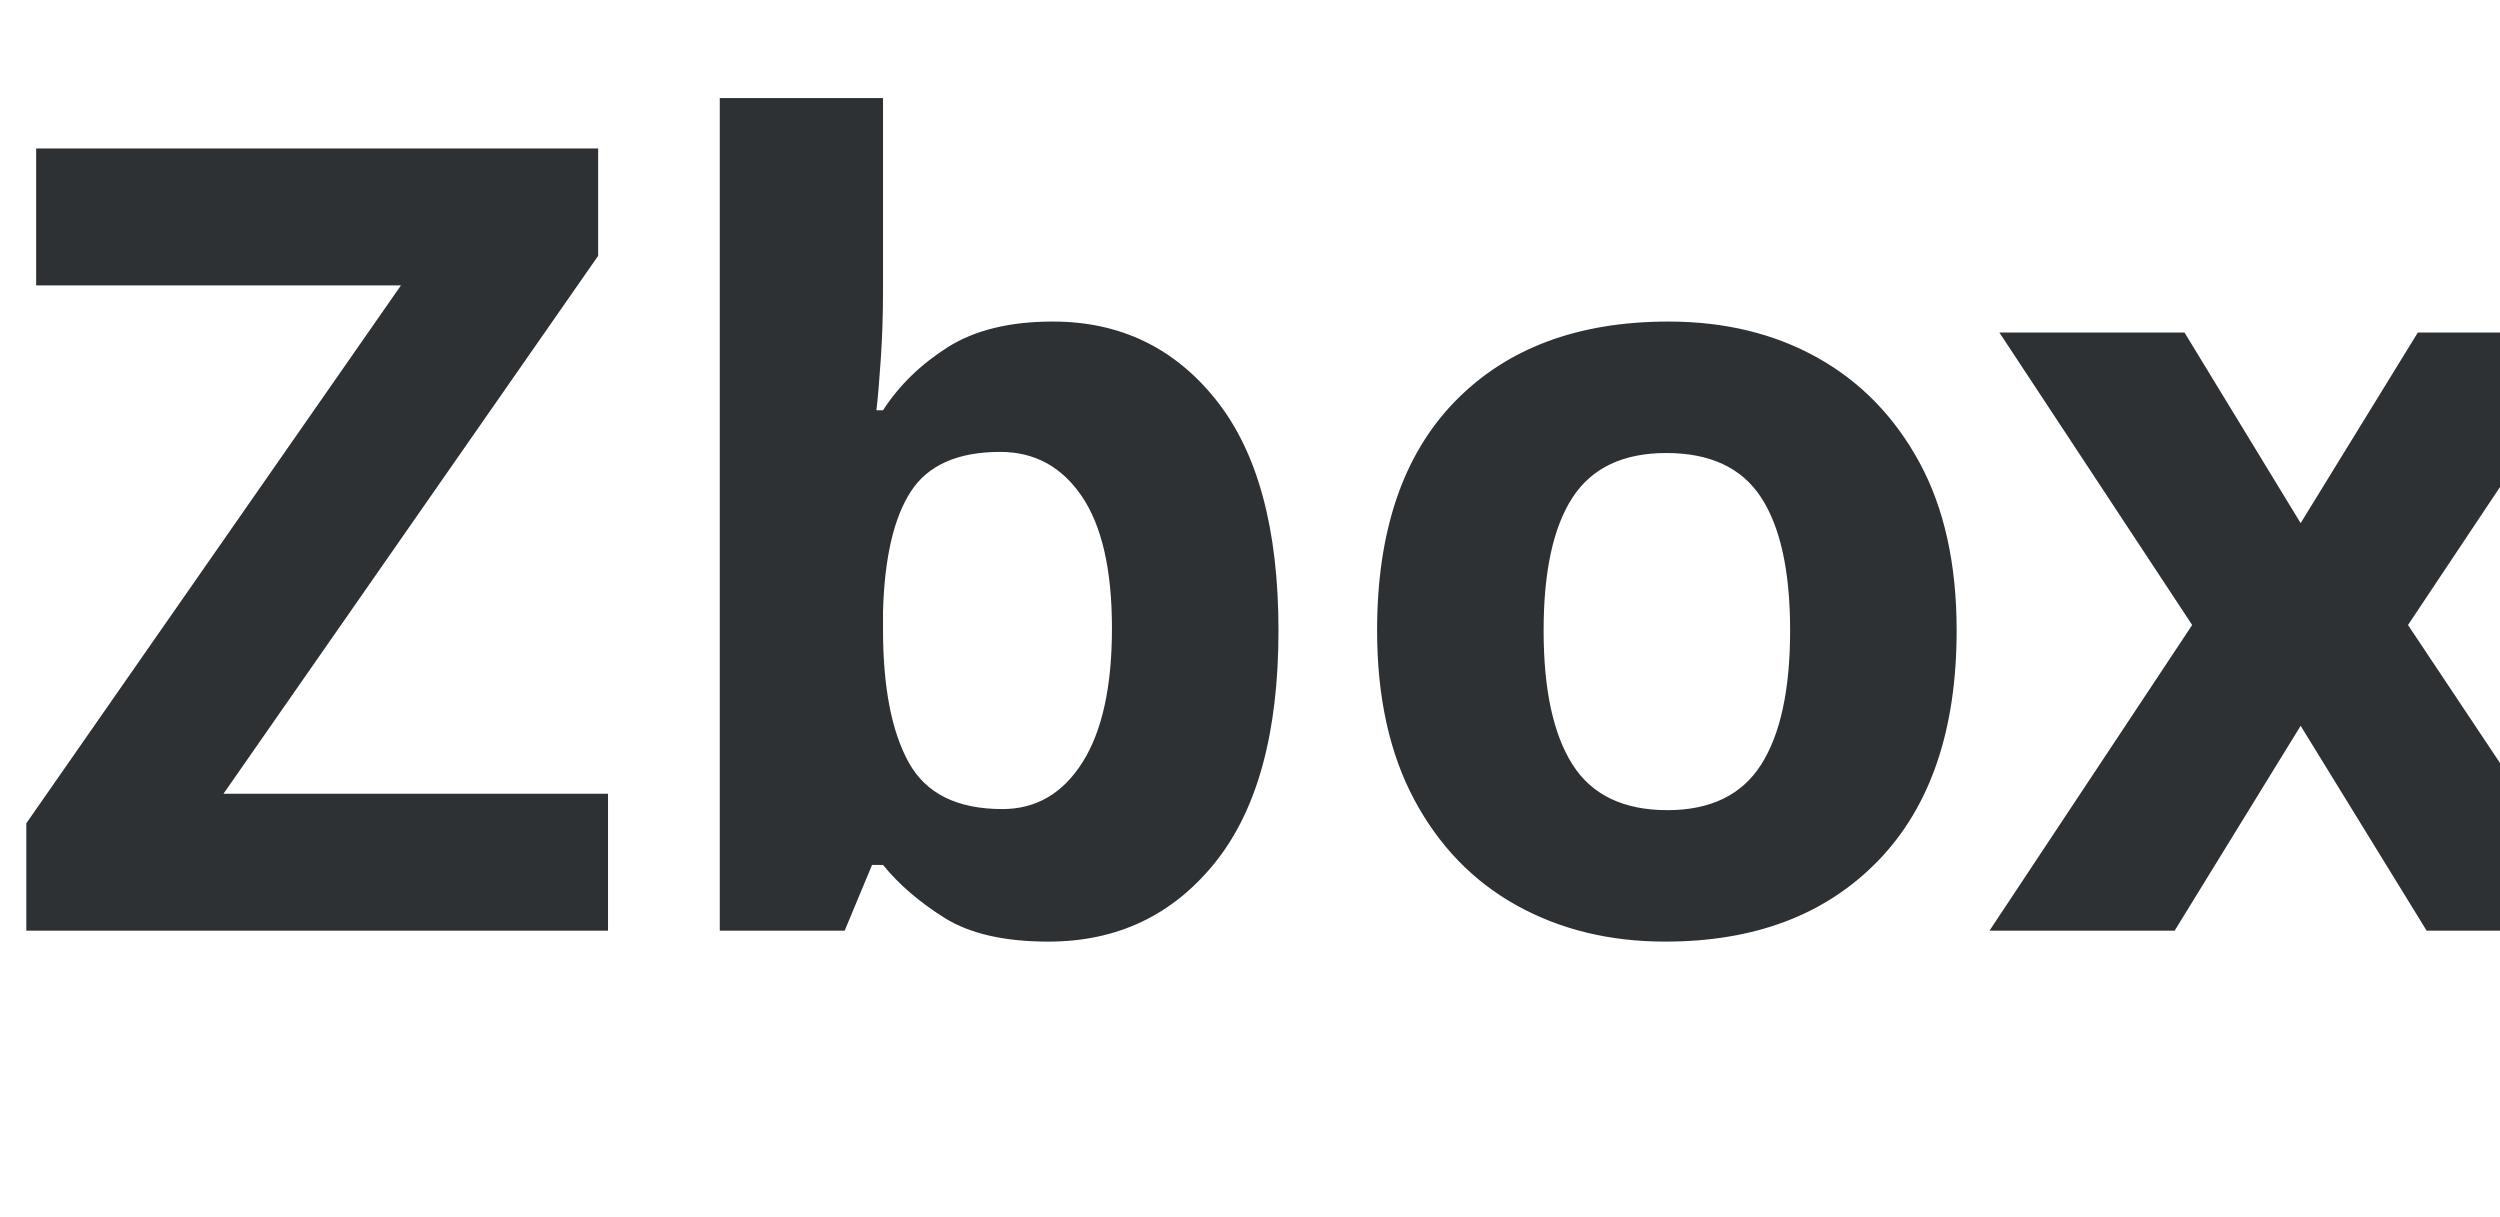
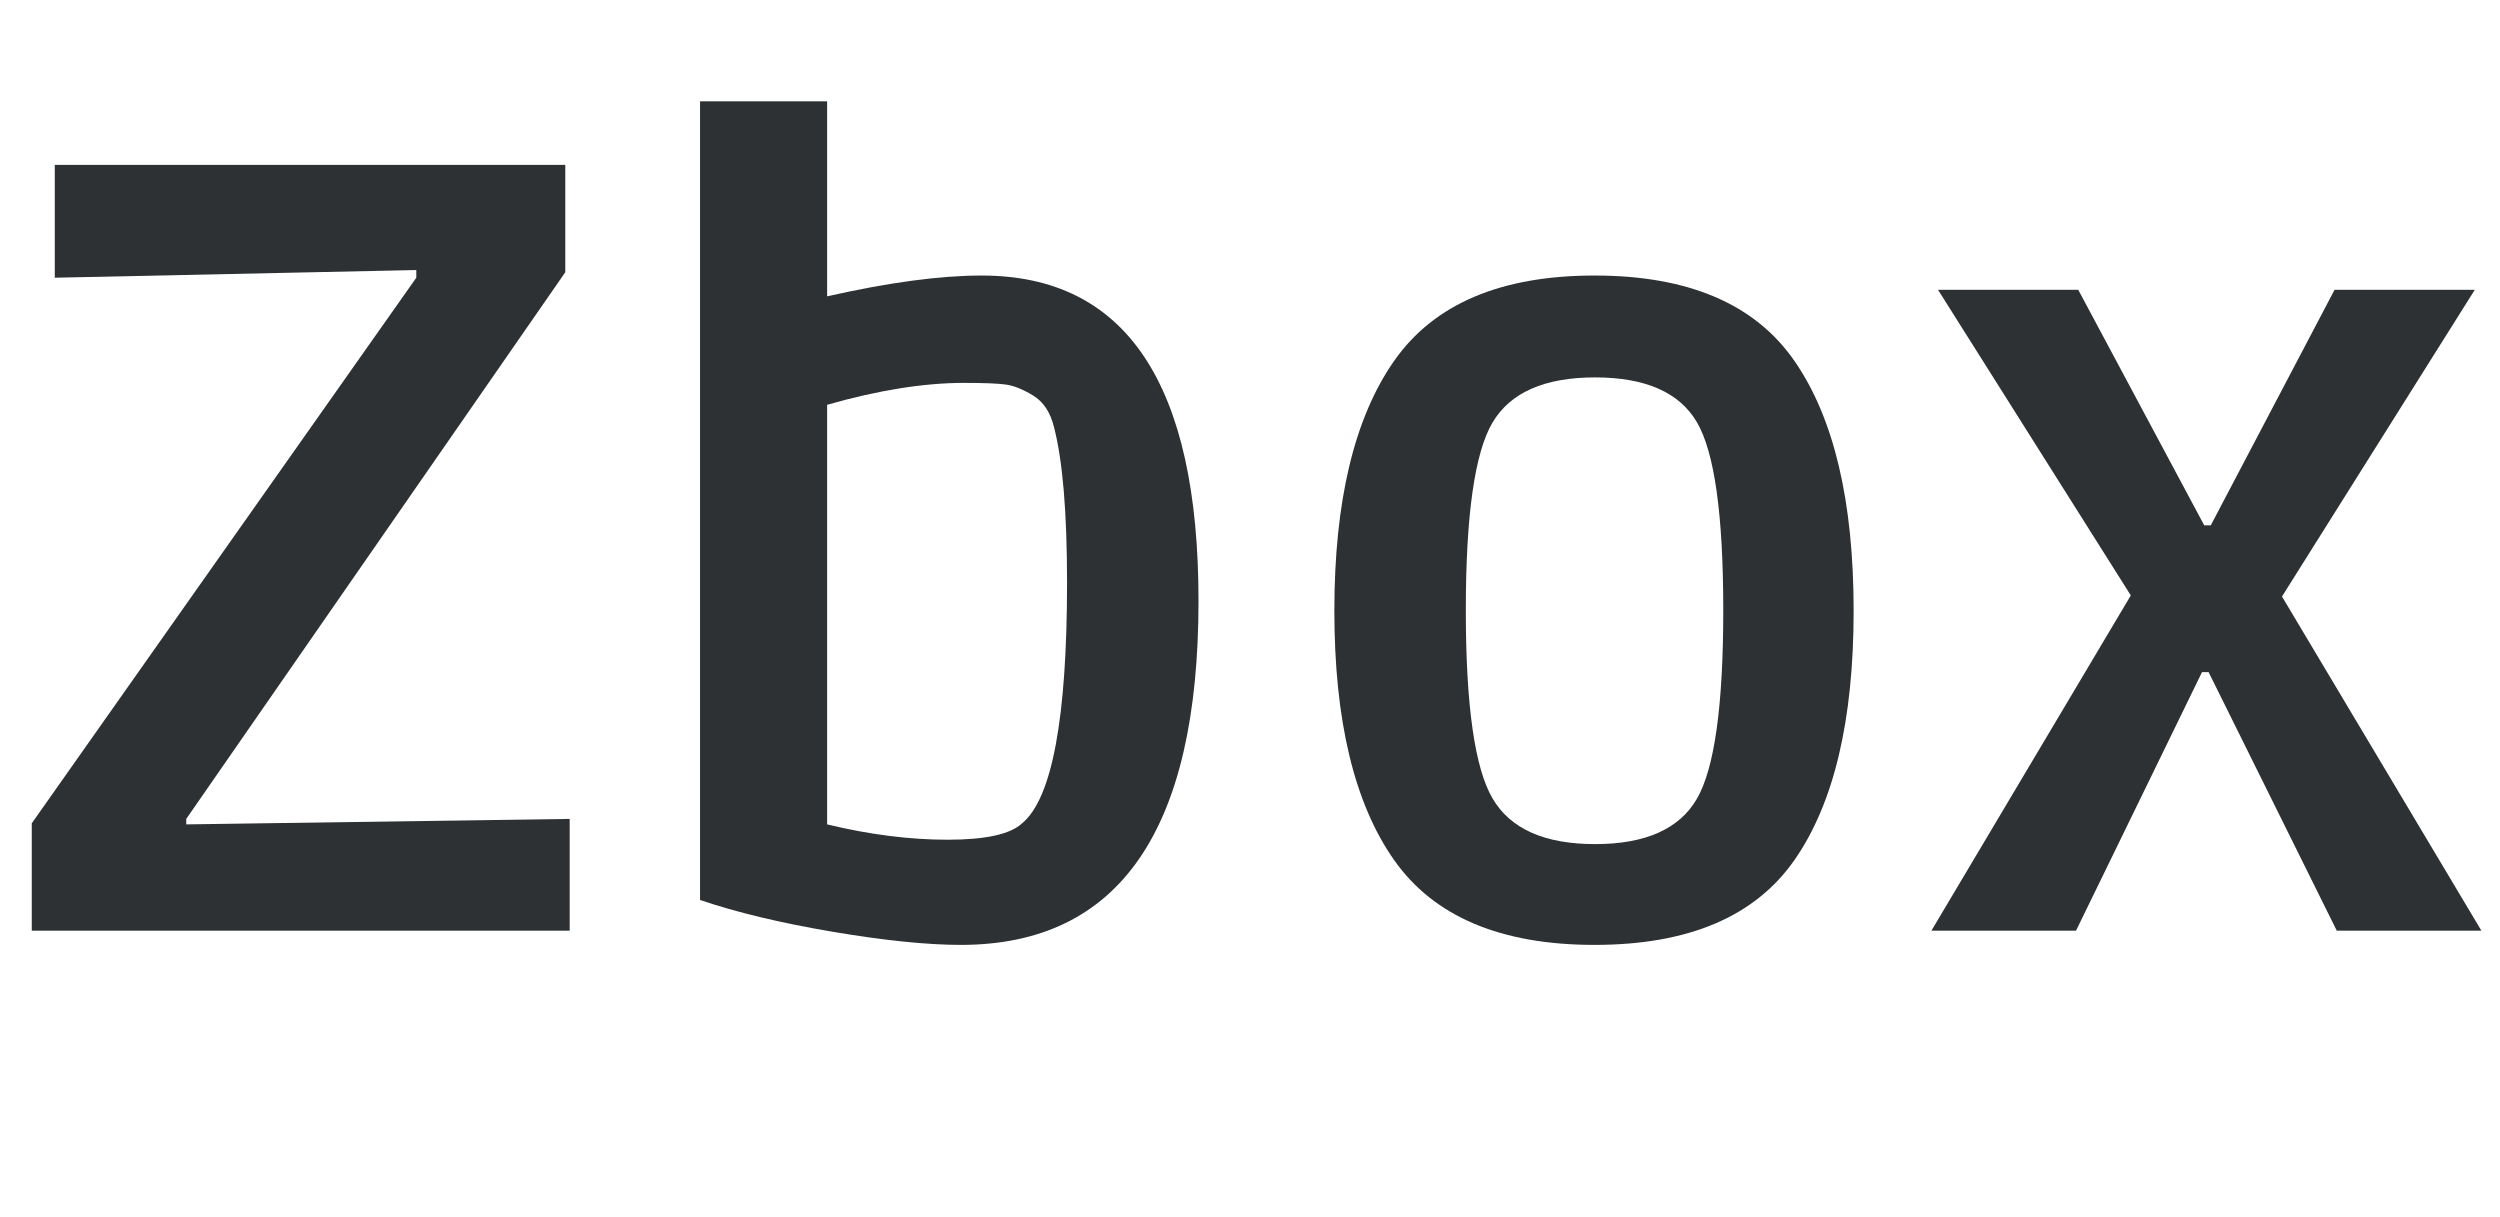
- <svg xmlns="http://www.w3.org/2000/svg" viewBox="0 0 1369.19 666.3">
-   <defs>
-     <style>.cls-1{font-size:600px;fill:#2d3134;font-family:Ruda-Bold, Ruda;font-weight:700;}</style>
-   </defs>
-   <g id="Layer_2" data-name="Layer 2">
+ <svg xmlns="http://www.w3.org/2000/svg" version="1.1" id="Layer_1" x="0px" y="0px" viewBox="0 0 1369.2 666.3" style="enable-background:new 0 0 1369.2 666.3;" xml:space="preserve">
+   <style type="text/css">
+ 	.st0{enable-background:new    ;}
+ 	.st1{fill:#2D3134;}
+ </style>
+   <g id="Layer_2">
    <g id="text">
-       <text class="cls-1" transform="translate(0 509.7)">Zbox</text>
+       <g class="st0">
+         <path class="st1" d="M17.4,509.7v-58.8L228,152.1v-4.2l-198,4.2V90.3h279.6v58.8L102,448.5v3l210-3v61.2H17.4z" />
+         <path class="st1" d="M383.4,55.5H453v106.8c33.6-7.6,61.8-11.4,84.6-11.4c79.2,0,118.8,59.4,118.8,178.2     c0,125.6-43.4,188.4-130.2,188.4c-18.4,0-41.8-2.4-70.2-7.2c-28.4-4.8-52.6-10.6-72.6-17.4V55.5z M453,451.5     c23.2,5.6,45.2,8.4,66,8.4c20.8,0,34.4-3,40.8-9c16.4-13.6,24.6-57.6,24.6-132c0-38.4-2.4-66.8-7.2-85.2c-2-8-5.8-13.7-11.4-17.1     c-5.6-3.4-10.6-5.4-15-6c-4.4-0.6-12-0.9-22.8-0.9c-22,0-47,4-75,12V451.5z" />
+         <path class="st1" d="M1015.2,334.5c0,60-10.8,105.5-32.4,136.5c-21.6,31-58.1,46.5-109.5,46.5c-51.4,0-88-15.5-109.8-46.5     c-21.8-31-32.7-76.5-32.7-136.5s10.9-105.6,32.7-136.8c21.8-31.2,58.4-46.8,109.8-46.8c51.4,0,87.9,15.6,109.5,46.8     C1004.4,228.9,1015.2,274.5,1015.2,334.5z M817.5,437.4c9.8,16.6,28.5,24.9,56.1,24.9s46.2-8.3,55.8-24.9     c9.6-16.6,14.4-51,14.4-103.2s-4.8-86.5-14.4-102.9c-9.6-16.4-28.2-24.6-55.8-24.6s-46.3,8.2-56.1,24.6     c-9.8,16.4-14.7,50.7-14.7,102.9S807.7,420.8,817.5,437.4z" />
+         <path class="st1" d="M1057.8,509.7L1167,326.1l-105.6-167.4h76.8l69,129h3.6l67.8-129h76.8l-105.6,168l109.2,183h-79.2     l-70.2-141.6h-3.6l-69,141.6H1057.8z" />
+       </g>
    </g>
  </g>
</svg>
